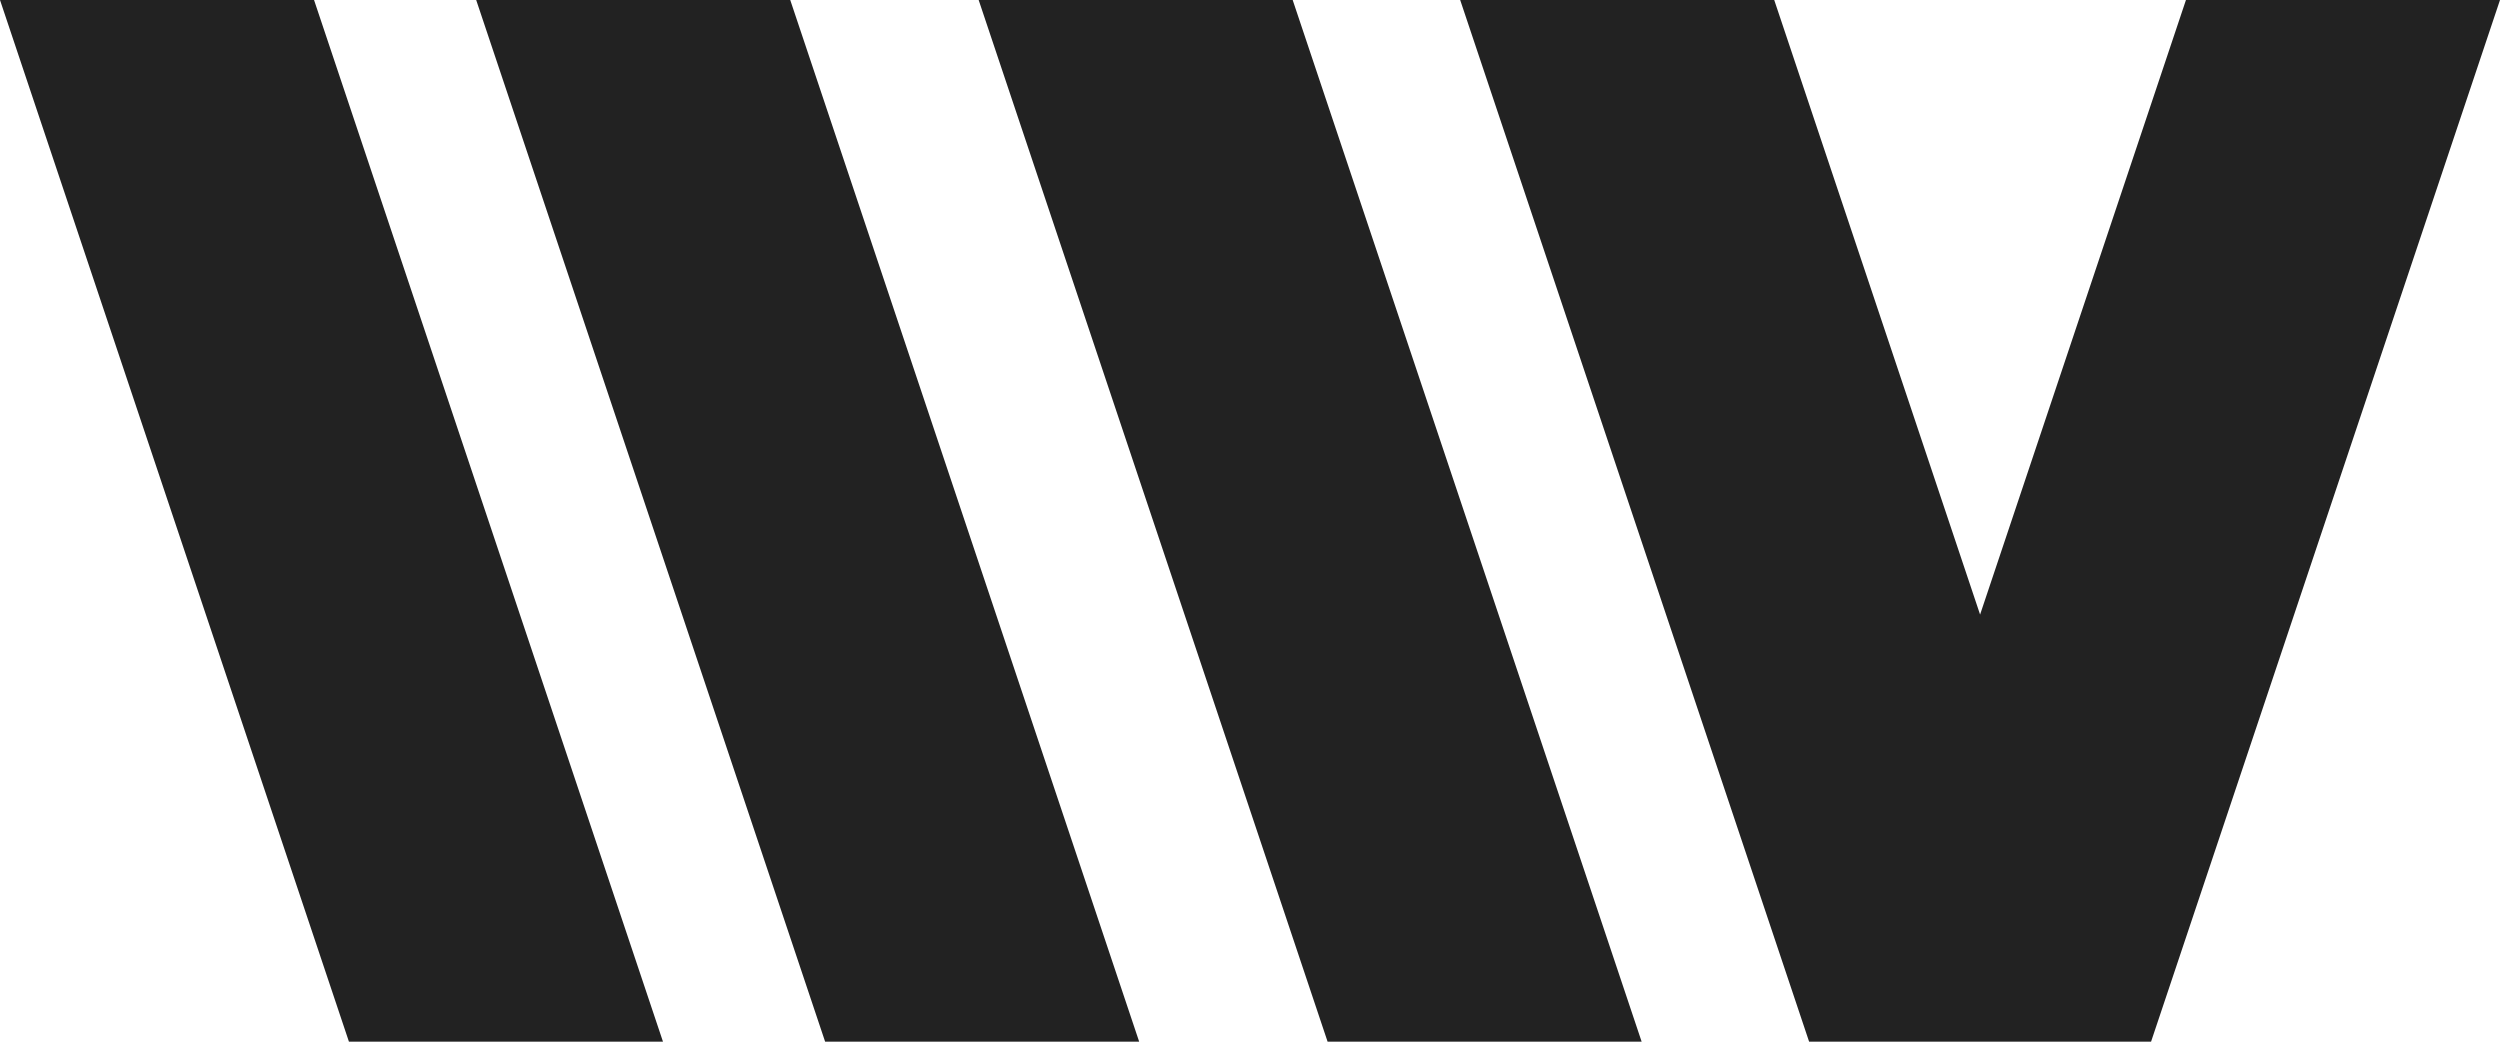
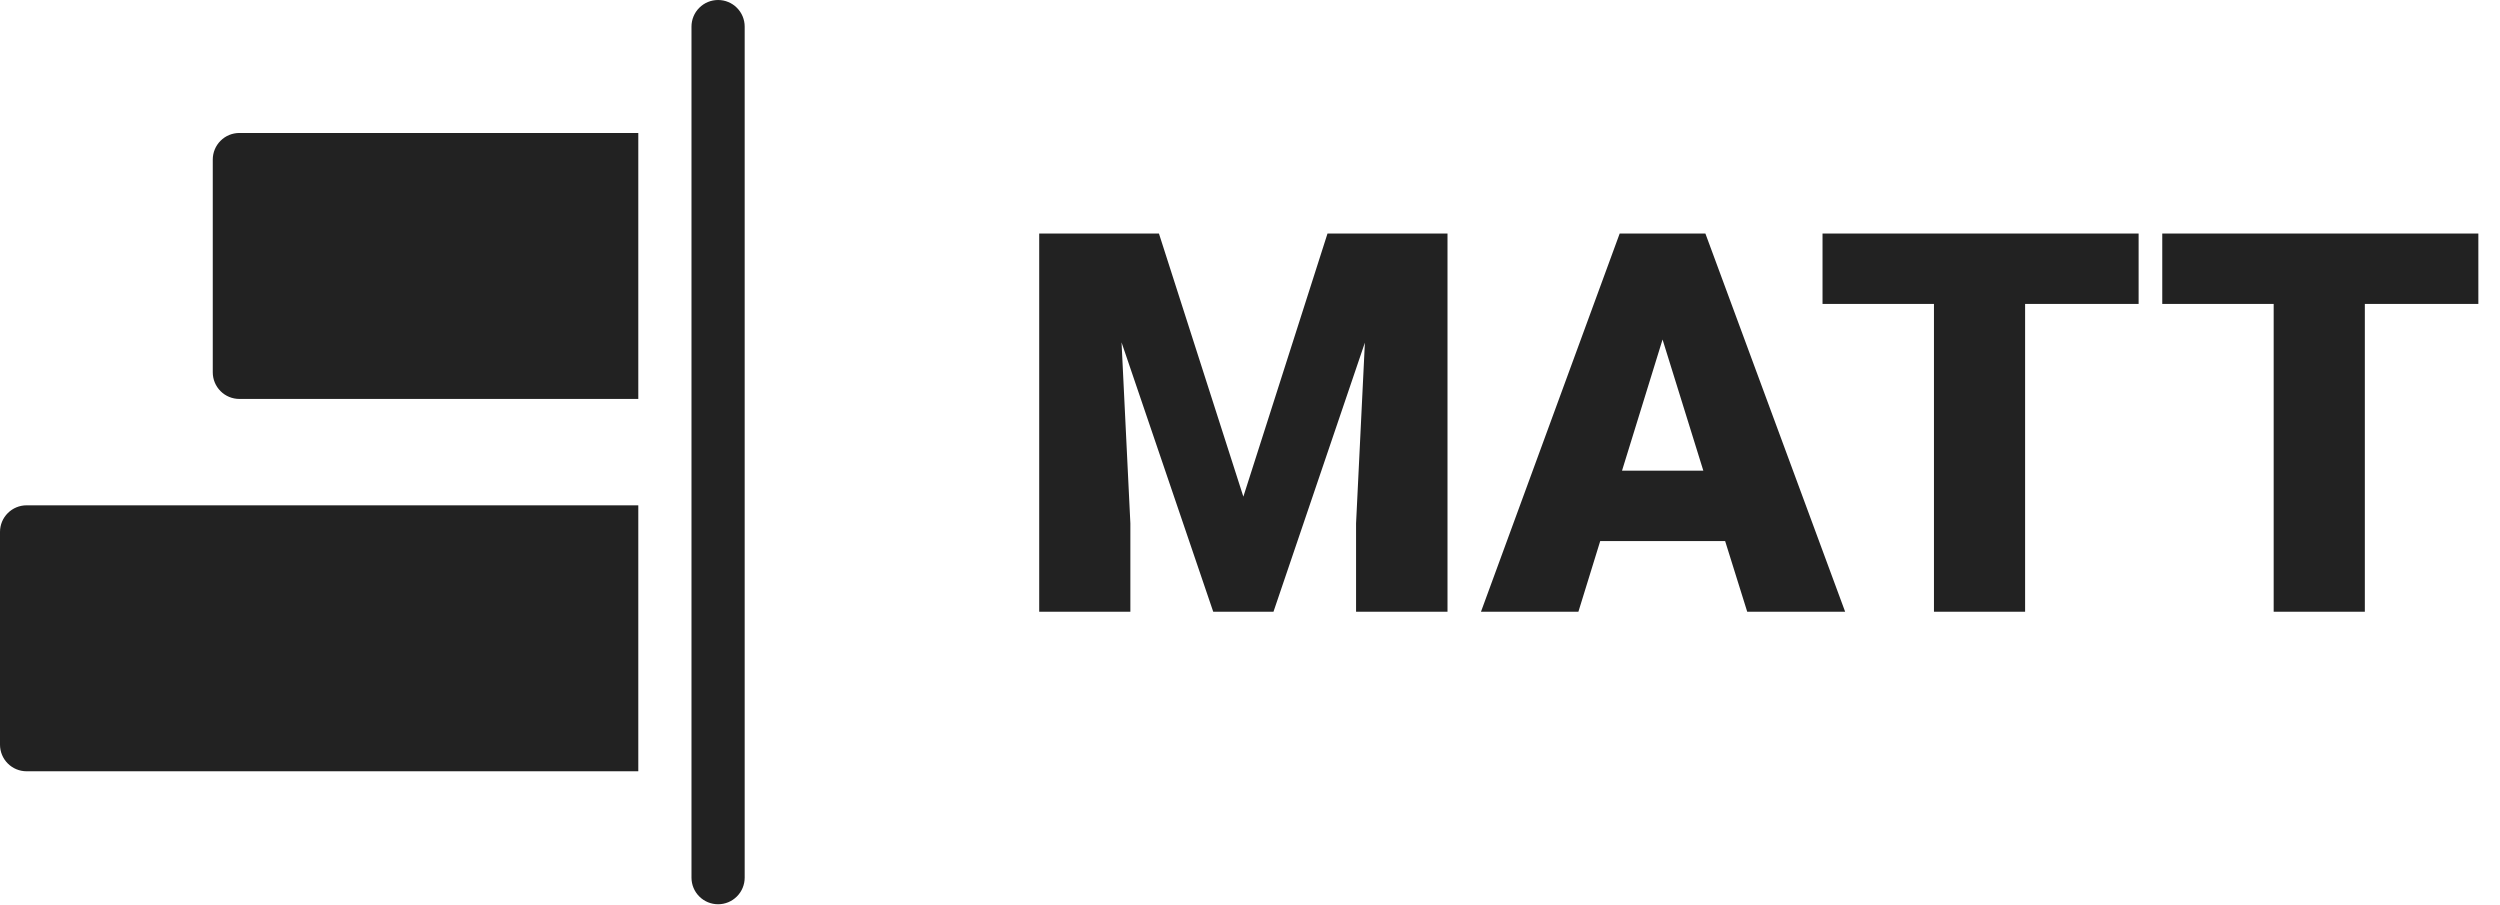
- <svg xmlns="http://www.w3.org/2000/svg" width="84" height="35" viewBox="0 0 84 35" fill="none">
-   <path fill-rule="evenodd" clip-rule="evenodd" d="M22.276 35H11.724L0 0H10.552L22.276 35ZM27.724 35H38.276L26.552 3.27981e-06L16 2.36187e-06L27.724 35ZM55.159 35L44.607 35L32.883 3.83059e-06L43.434 4.74853e-06L55.159 35ZM61.724 35H60.786L49.062 0L59.614 2.34134e-06L66.531 20.65L73.448 0H84L72.276 35H71.338H61.724Z" fill="#222222" />
+ <svg xmlns="http://www.w3.org/2000/svg" width="94" height="34" viewBox="0 0 94 34" fill="none">
+   <path d="M43.576 8.781L46.75 18.674L49.914 8.781H54.426V23H50.988V19.68L51.32 12.883L47.883 23H45.617L42.17 12.873L42.502 19.68V23H39.074V8.781H43.576ZM64.865 20.344H60.168L59.348 23H55.685L60.9 8.781H64.123L69.377 23H65.695L64.865 20.344ZM60.988 17.697H64.045L62.512 12.766L60.988 17.697ZM80.412 11.428H76.144V23H72.717V11.428H68.527V8.781H80.412V11.428ZM93.186 11.428H88.918V23H85.49V11.428H81.301V8.781H93.186V11.428Z" fill="#222222" />
+   <path d="M27 0C26.735 0 26.48 0.105 26.293 0.293C26.105 0.48 26 0.735 26 1V33C26 33.265 26.105 33.52 26.293 33.707C26.48 33.895 26.735 34 27 34C27.265 34 27.52 33.895 27.707 33.707C27.895 33.52 28 33.265 28 33V1C28 0.735 27.895 0.48 27.707 0.293C27.52 0.105 27.265 0 27 0Z" fill="#222222" />
+   <path d="M0 20V28C0 28.265 0.105 28.52 0.293 28.707C0.48 28.895 0.735 29 1 29H24V19H1C0.735 19 0.48 19.105 0.293 19.293C0.105 19.48 0 19.735 0 20Z" fill="#222222" />
+   <path d="M8 6V14C8 14.265 8.105 14.52 8.293 14.707C8.48 14.895 8.735 15 9 15H24V5H9C8.735 5 8.48 5.105 8.293 5.293C8.105 5.48 8 5.735 8 6Z" fill="#222222" />
</svg>
